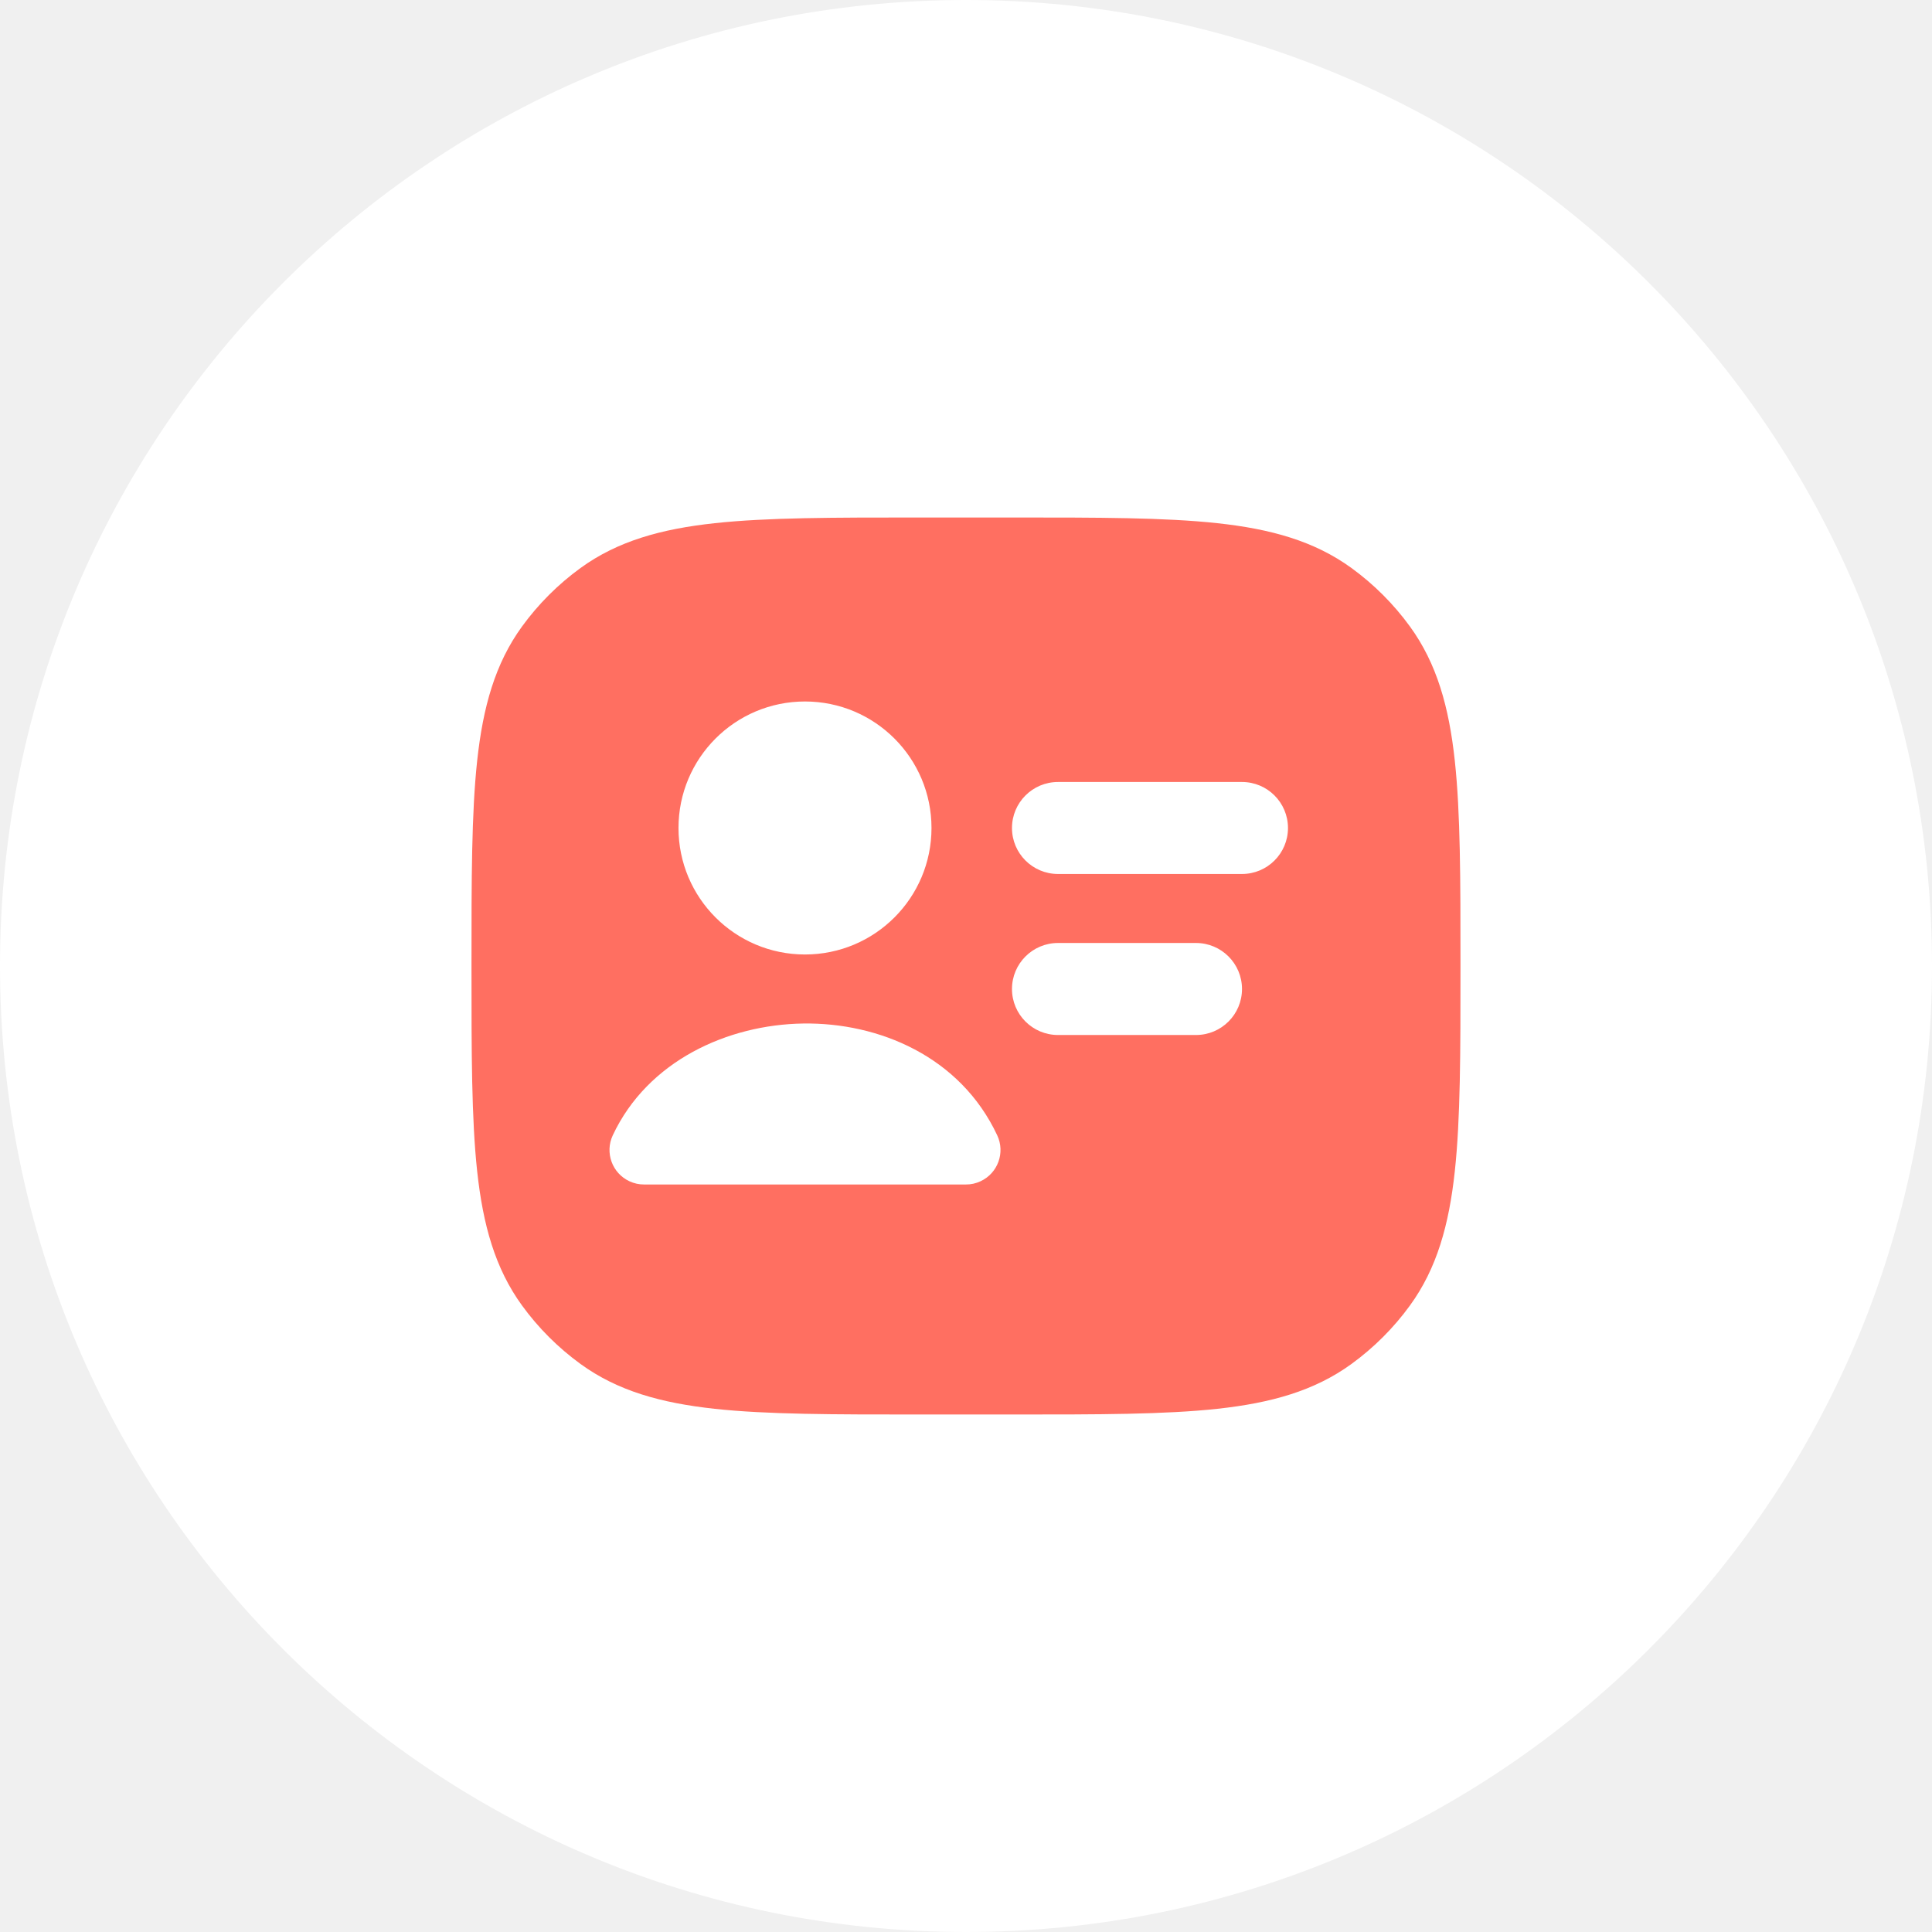
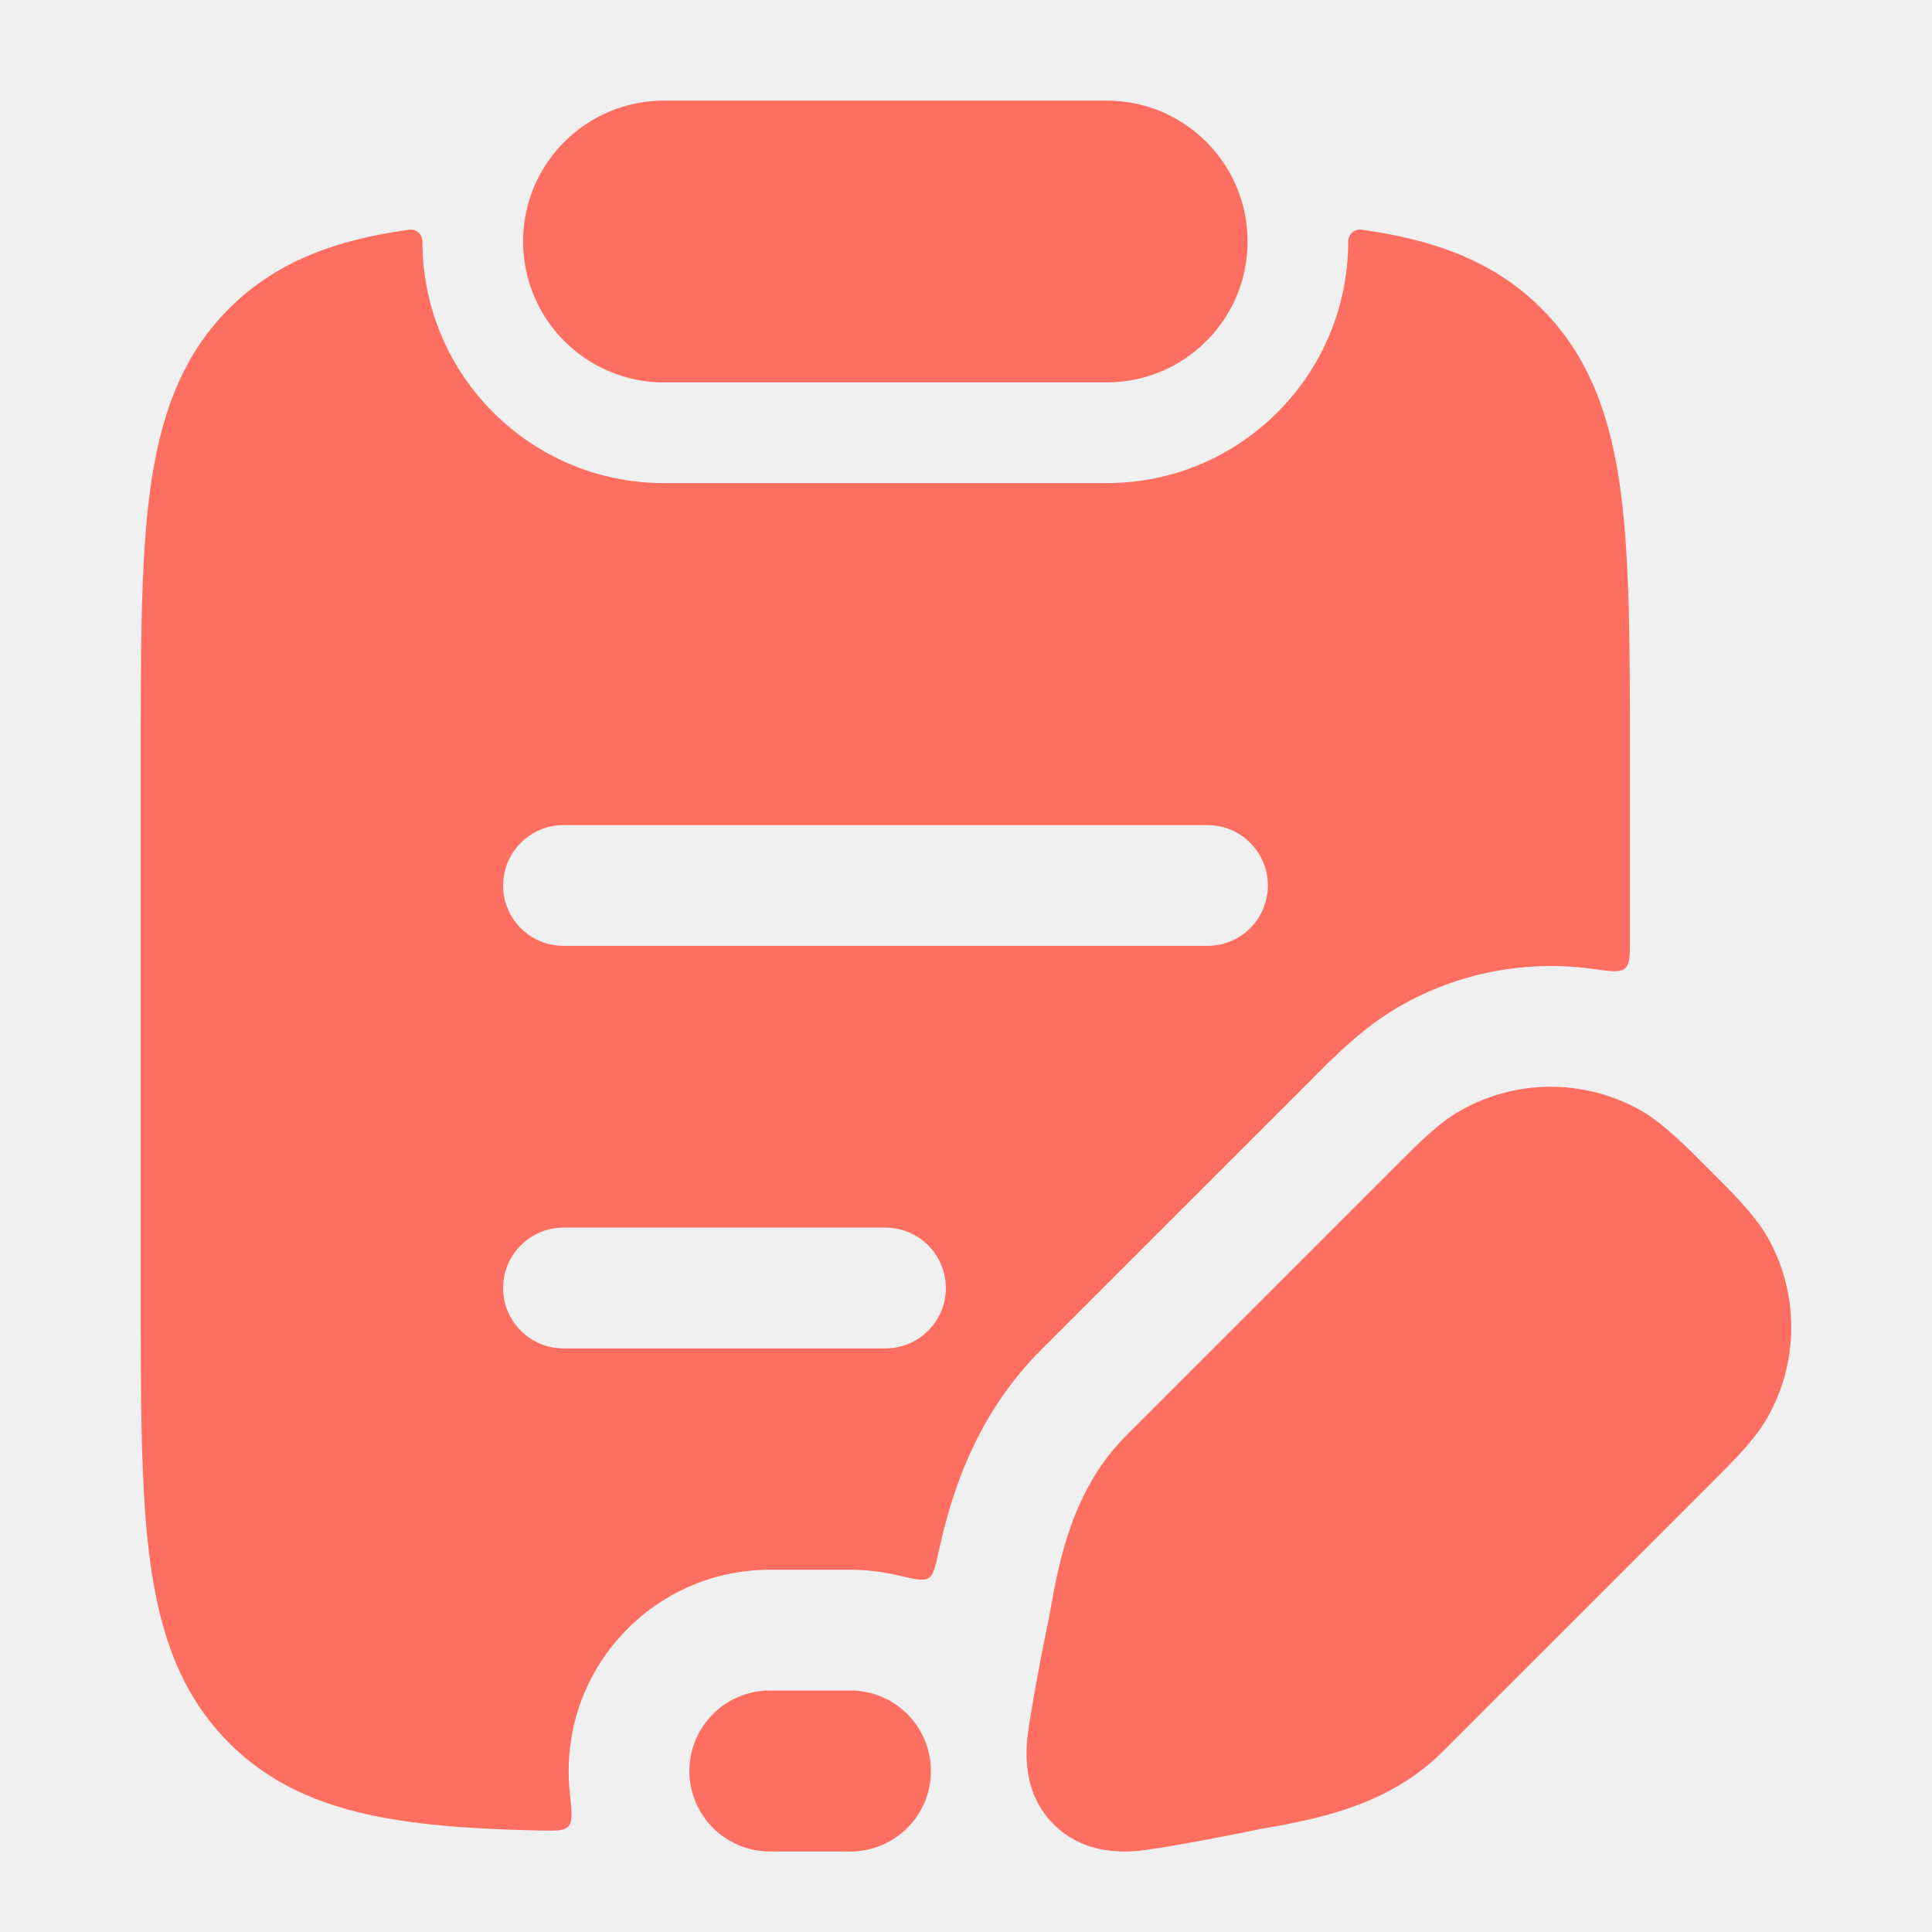
- <svg xmlns="http://www.w3.org/2000/svg" width="70" height="70" viewBox="0 0 70 70" fill="none">
-   <g clip-path="url(#clip0_143_62)">
-     <path d="M35 70C54.33 70 70 54.33 70 35C70 15.67 54.33 0 35 0C15.67 0 0 15.67 0 35C0 54.33 15.67 70 35 70Z" fill="white" />
-     <path fill-rule="evenodd" clip-rule="evenodd" d="M36.742 18.75C39.803 18.75 42.202 18.75 44.106 18.956C46.048 19.166 47.622 19.604 48.966 20.58C49.779 21.171 50.495 21.887 51.086 22.7C52.062 24.044 52.5 25.618 52.71 27.561C52.916 29.464 52.916 31.863 52.916 34.924V35.075C52.916 38.136 52.916 40.535 52.71 42.439C52.5 44.382 52.062 45.956 51.086 47.299C50.495 48.113 49.779 48.828 48.966 49.419C47.622 50.396 46.048 50.833 44.106 51.044C42.202 51.25 39.803 51.25 36.742 51.25H33.258C30.197 51.25 27.797 51.25 25.894 51.044C23.951 50.833 22.377 50.396 21.033 49.419C20.22 48.828 19.504 48.113 18.913 47.299C17.937 45.956 17.5 44.382 17.289 42.439C17.083 40.535 17.083 38.136 17.083 35.075V34.924C17.083 31.863 17.083 29.464 17.289 27.561C17.5 25.618 17.937 24.044 18.913 22.7C19.504 21.887 20.22 21.171 21.033 20.58C22.377 19.604 23.951 19.166 25.894 18.956C27.797 18.75 30.197 18.75 33.258 18.75H36.742ZM36.666 30C36.666 29.079 37.413 28.333 38.333 28.333H45C45.92 28.333 46.666 29.079 46.666 30C46.666 30.92 45.92 31.666 45 31.666H38.333C37.413 31.666 36.666 30.92 36.666 30ZM36.666 35.833C36.666 34.913 37.413 34.166 38.333 34.166H43.333C44.254 34.166 45 34.913 45 35.833C45 36.754 44.254 37.5 43.333 37.5H38.333C37.413 37.5 36.666 36.754 36.666 35.833ZM29.166 25.416C26.635 25.416 24.583 27.468 24.583 30C24.583 32.531 26.635 34.583 29.166 34.583C31.698 34.583 33.75 32.531 33.75 30C33.75 27.468 31.698 25.416 29.166 25.416ZM22.201 41.136C21.909 41.761 22.178 42.506 22.803 42.798C22.975 42.879 23.156 42.917 23.334 42.916H35C35.178 42.917 35.358 42.879 35.53 42.798C36.155 42.506 36.425 41.761 36.132 41.136C34.794 38.278 31.839 37.043 29.099 37.084C26.373 37.124 23.468 38.431 22.201 41.136Z" fill="#FF6F61" />
-   </g>
-   <defs>
-     <clipPath id="clip0_143_62">
-       <rect width="70" height="70" fill="white" />
-     </clipPath>
-   </defs>
+ <svg xmlns="http://www.w3.org/2000/svg" width="40" height="40" viewBox="0 0 40 40" fill="none">
+   <path fill-rule="evenodd" clip-rule="evenodd" d="M8.474 4.755C8.62 4.735 8.746 4.854 8.746 5.002C8.746 7.764 10.985 10.002 13.746 10.002L22.913 10.002C25.674 10.002 27.913 7.764 27.913 5.002C27.913 4.854 28.04 4.735 28.186 4.755C29.686 4.962 30.932 5.404 31.916 6.389C32.919 7.393 33.351 8.657 33.552 10.158C33.746 11.604 33.746 13.443 33.746 15.725V15.725V15.725V19.434C33.746 19.785 33.746 19.96 33.643 20.05C33.54 20.139 33.353 20.113 32.979 20.061C31.613 19.87 30.198 20.13 28.965 20.842C28.233 21.264 27.631 21.87 27.238 22.265L27.238 22.265L27.164 22.34L21.552 27.951C20.327 29.177 19.813 30.604 19.545 31.654C19.506 31.806 19.471 31.957 19.439 32.104C19.366 32.439 19.329 32.607 19.223 32.674C19.117 32.741 18.934 32.698 18.568 32.611C18.259 32.539 17.938 32.5 17.607 32.5H15.94C13.639 32.5 11.774 34.366 11.774 36.667C11.774 36.815 11.781 36.961 11.796 37.105C11.839 37.509 11.86 37.712 11.768 37.811C11.676 37.911 11.497 37.907 11.138 37.898C10.147 37.876 9.274 37.827 8.51 37.724C7.01 37.522 5.746 37.09 4.743 36.086C3.74 35.083 3.309 33.819 3.107 32.317C2.913 30.871 2.913 29.032 2.913 26.751V26.751L2.913 15.725V15.725C2.913 13.443 2.913 11.604 3.107 10.158C3.309 8.657 3.74 7.393 4.743 6.389C5.727 5.404 6.973 4.962 8.474 4.755ZM10.416 18.333C10.416 17.643 10.976 17.083 11.666 17.083L25 17.083C25.69 17.083 26.25 17.643 26.25 18.333C26.25 19.024 25.69 19.583 25 19.583L11.666 19.583C10.976 19.583 10.416 19.024 10.416 18.333ZM10.416 26.667C10.416 25.976 10.976 25.417 11.666 25.417H18.333C19.023 25.417 19.583 25.976 19.583 26.667C19.583 27.357 19.023 27.917 18.333 27.917H11.666C10.976 27.917 10.416 27.357 10.416 26.667Z" fill="#FF6F61" />
+   <path d="M10.83 5C10.83 3.389 12.136 2.083 13.747 2.083H22.913C24.524 2.083 25.83 3.389 25.83 5C25.83 6.611 24.524 7.917 22.913 7.917H13.747C12.136 7.917 10.83 6.611 10.83 5Z" fill="#FF6F61" />
+   <path d="M30.214 23.007C31.385 22.331 32.828 22.331 33.999 23.007C34.435 23.259 34.925 23.75 35.38 24.206C35.836 24.661 36.327 25.151 36.579 25.587C37.255 26.758 37.255 28.201 36.579 29.372C36.327 29.808 35.936 30.198 35.48 30.654L29.867 36.266C29.092 37.042 28.155 37.404 27.314 37.619C26.894 37.726 26.472 37.803 26.089 37.869C25.579 37.978 23.916 38.3 23.494 38.326C23.029 38.356 22.355 38.31 21.815 37.771C21.276 37.231 21.23 36.557 21.26 36.092C21.287 35.67 21.608 34.007 21.718 33.497C21.784 33.114 21.86 32.692 21.967 32.272C22.182 31.431 22.544 30.494 23.32 29.719L28.933 24.106C29.388 23.65 29.778 23.259 30.214 23.007Z" fill="#FF6F61" />
+   <path fill-rule="evenodd" clip-rule="evenodd" d="M14.273 36.667C14.273 35.746 15.02 35 15.94 35H17.607C18.527 35 19.273 35.746 19.273 36.667C19.273 37.587 18.527 38.333 17.607 38.333H15.94C15.02 38.333 14.273 37.587 14.273 36.667Z" fill="#FF6F61" />
</svg>
